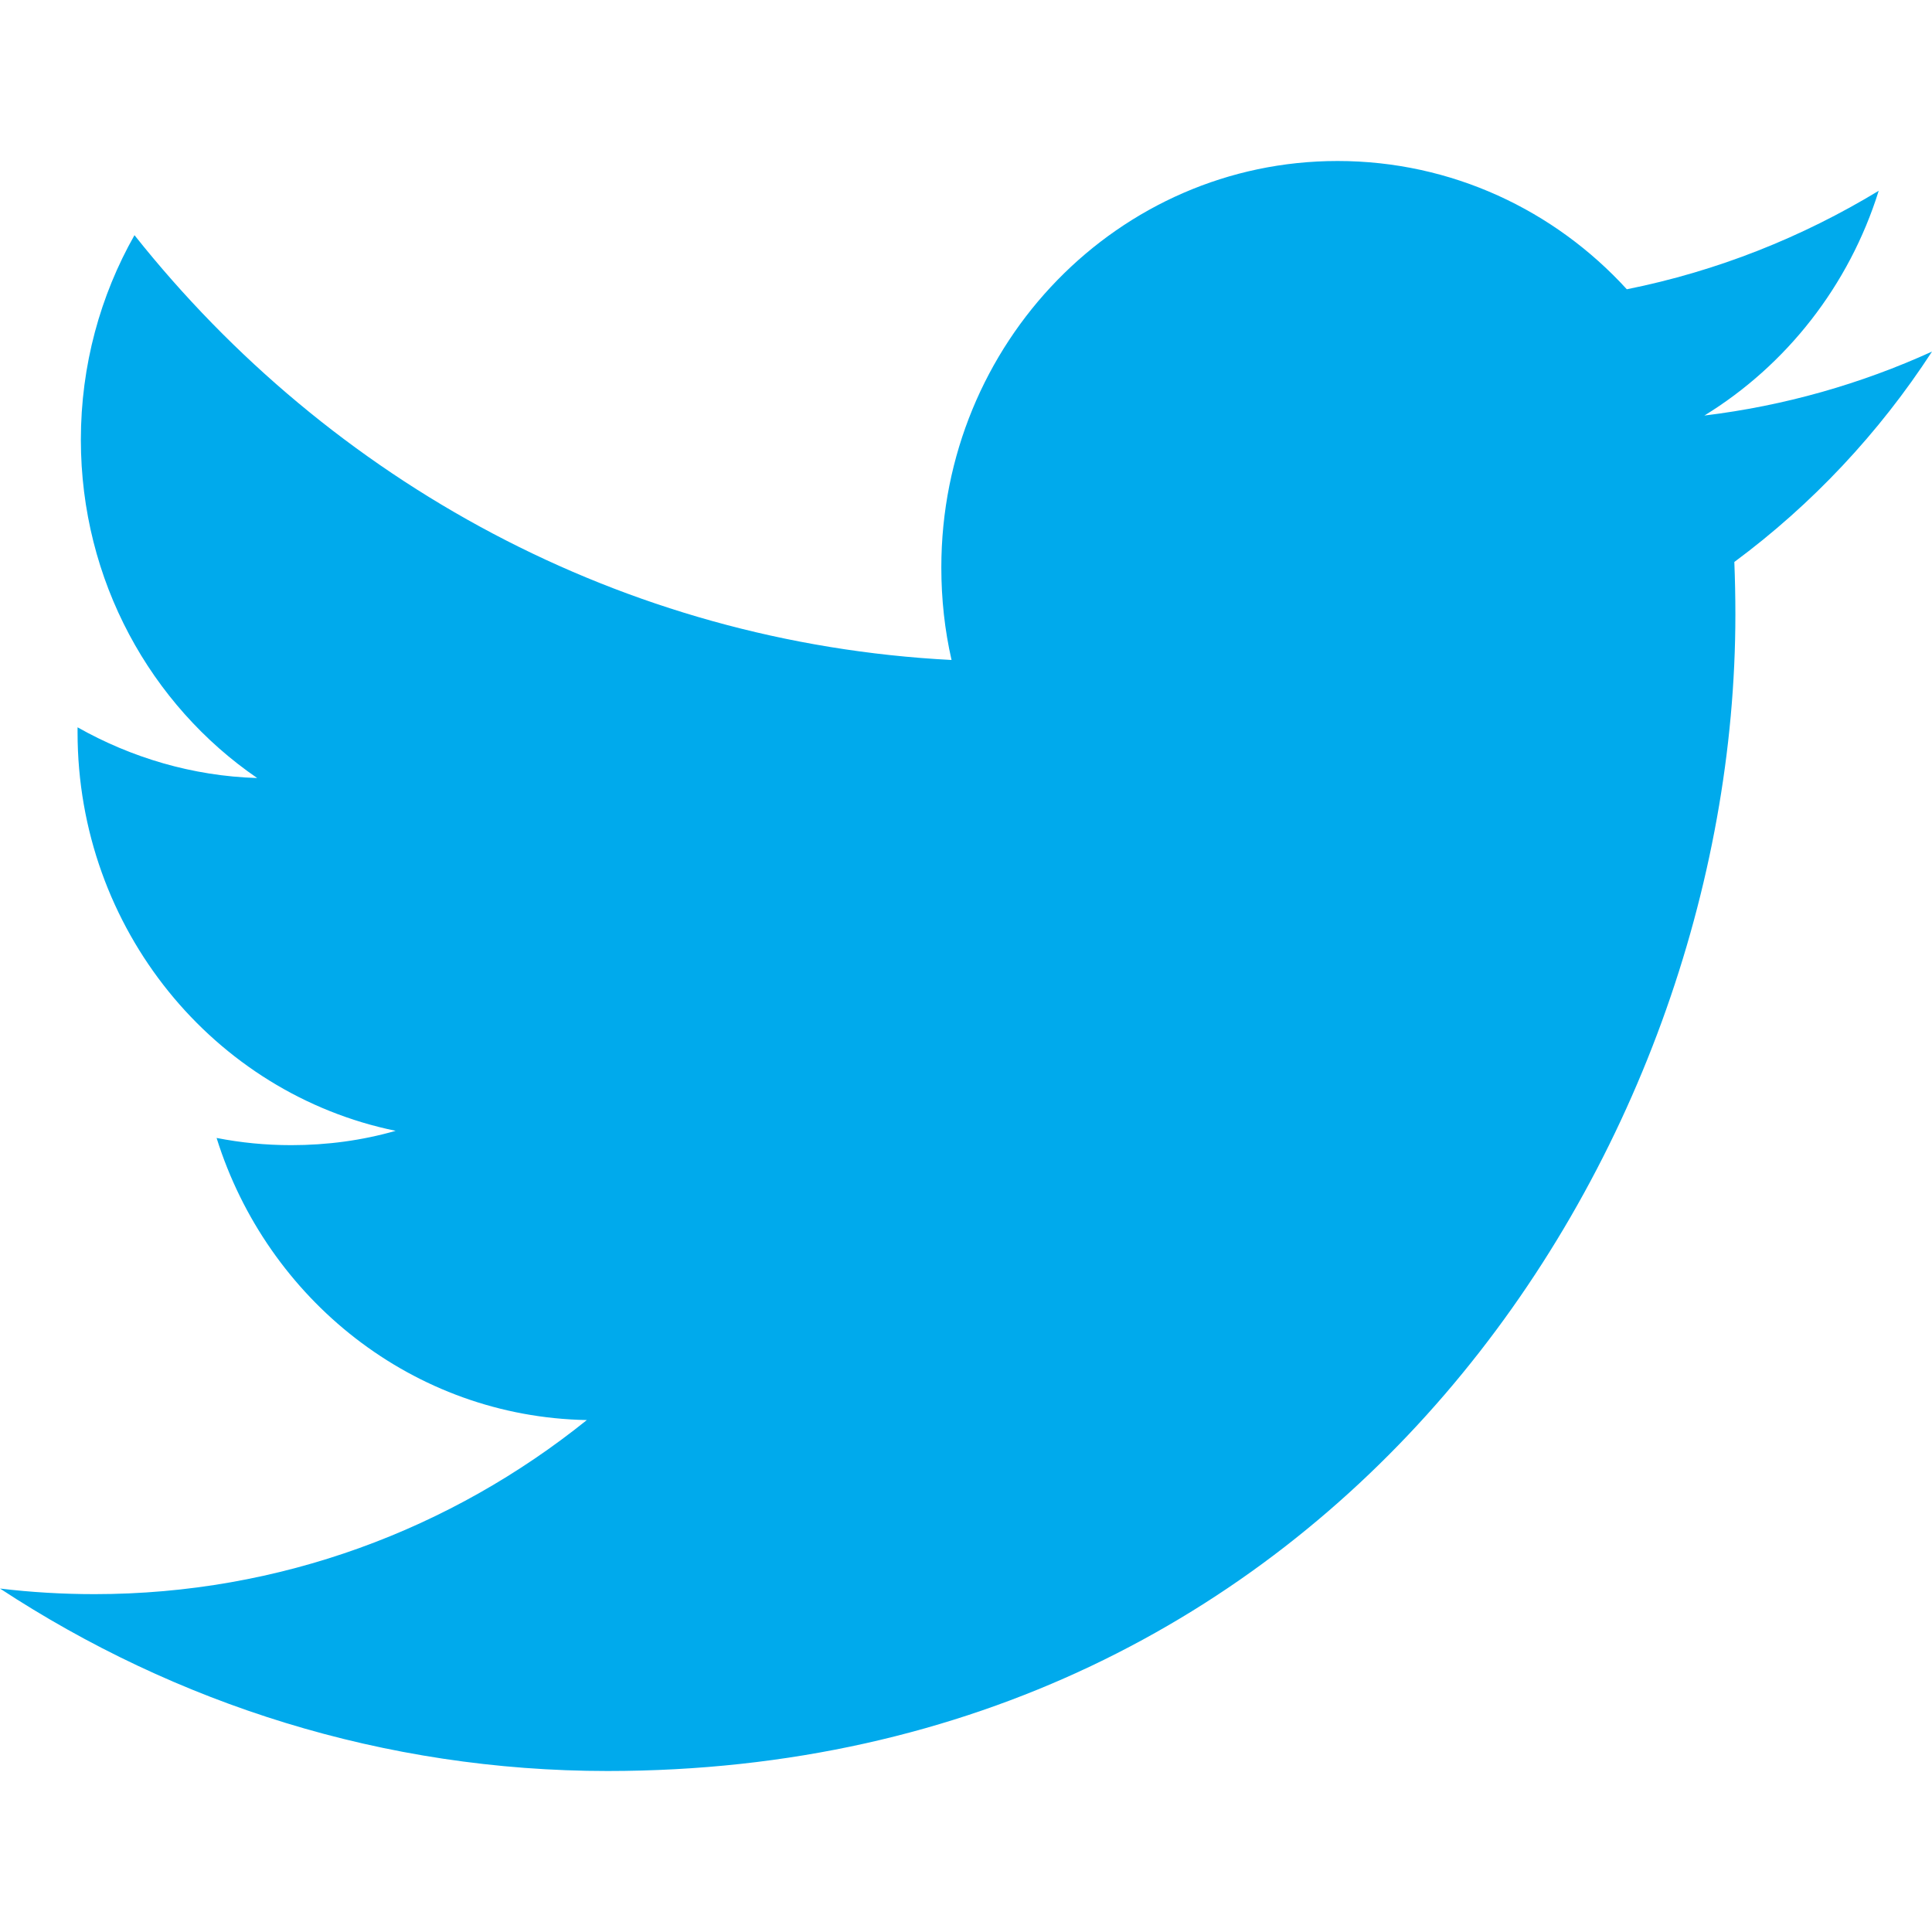
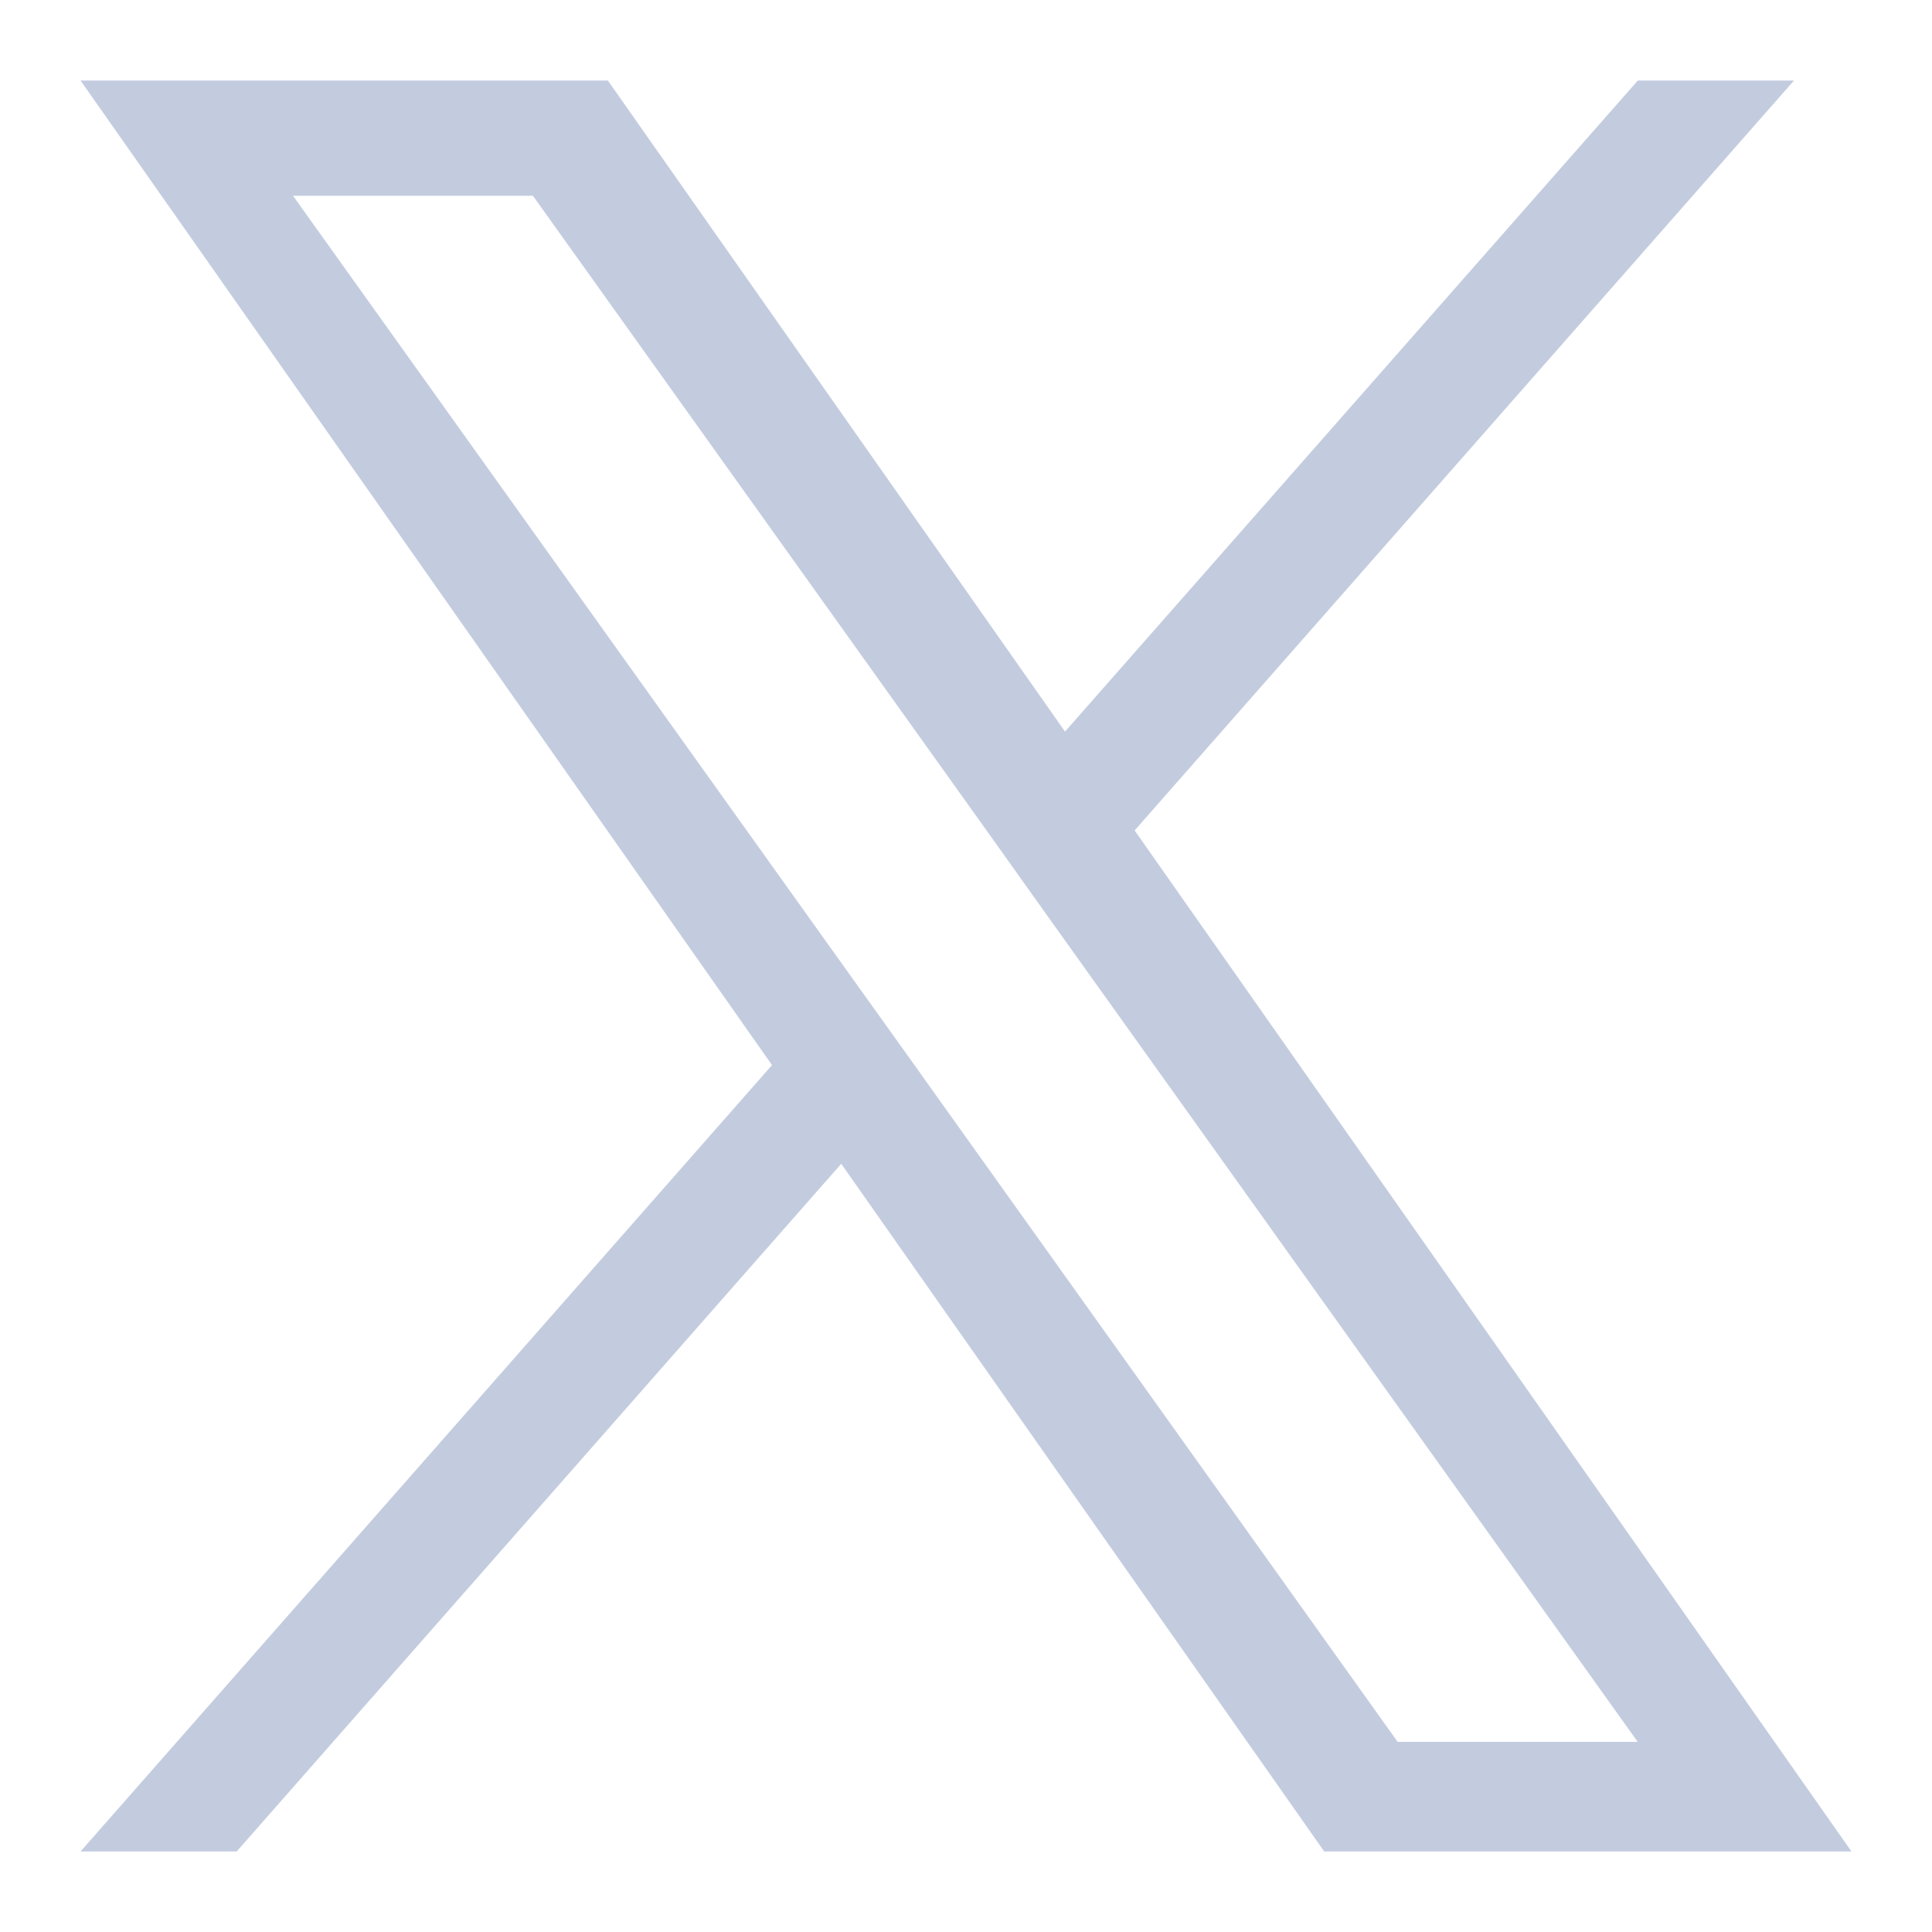
- <svg xmlns="http://www.w3.org/2000/svg" width="800px" height="800px" viewBox="0 -4 48 48" version="1.1">
-   <defs>
- 
- </defs>
-   <g id="Icons" stroke="none" stroke-width="1" fill="none" fill-rule="evenodd">
-     <g id="Color-" transform="translate(-300, -164)" fill="#00AAEC">
-       <path d="M348,168.735 C346.236,169.538 344.337,170.082 342.345,170.324 C344.38,169.076 345.94,167.097 346.676,164.74 C344.771,165.895 342.667,166.736 340.418,167.187 C338.627,165.225 336.066,164 333.231,164 C327.796,164 323.387,168.521 323.387,174.098 C323.387,174.889 323.472,175.658 323.641,176.397 C315.456,175.975 308.201,171.96 303.341,165.843 C302.493,167.34 302.009,169.076 302.009,170.925 C302.009,174.427 303.747,177.518 306.39,179.33 C304.778,179.281 303.257,178.821 301.927,178.07 L301.927,178.194 C301.927,183.088 305.322,187.171 309.83,188.095 C309.004,188.332 308.134,188.451 307.235,188.451 C306.601,188.451 305.981,188.39 305.381,188.272 C306.635,192.282 310.269,195.203 314.58,195.281 C311.21,197.991 306.962,199.606 302.35,199.606 C301.555,199.606 300.769,199.559 300,199.467 C304.359,202.327 309.537,204 315.096,204 C333.211,204 343.115,188.615 343.115,175.27 C343.115,174.831 343.106,174.392 343.089,173.962 C345.014,172.537 346.684,170.761 348,168.735" id="Twitter">
- 
- </path>
-     </g>
-   </g>
+ <svg xmlns="http://www.w3.org/2000/svg" viewBox="0 0 24 24" xml:space="preserve" enable-background="new 0 0 24 24">
+   <path d="M14.095 10.316 22.286 1h-1.94L13.23 9.088 7.551 1H1l8.59 12.231L1 23h1.94l7.51-8.543L16.45 23H23l-8.905-12.684zm-2.658 3.022-.872-1.218L3.64 2.432h2.98l5.59 7.821.869 1.219 7.265 10.166h-2.982l-5.926-8.3z" fill="#c3ccdf" class="fill-000000" />
</svg>
